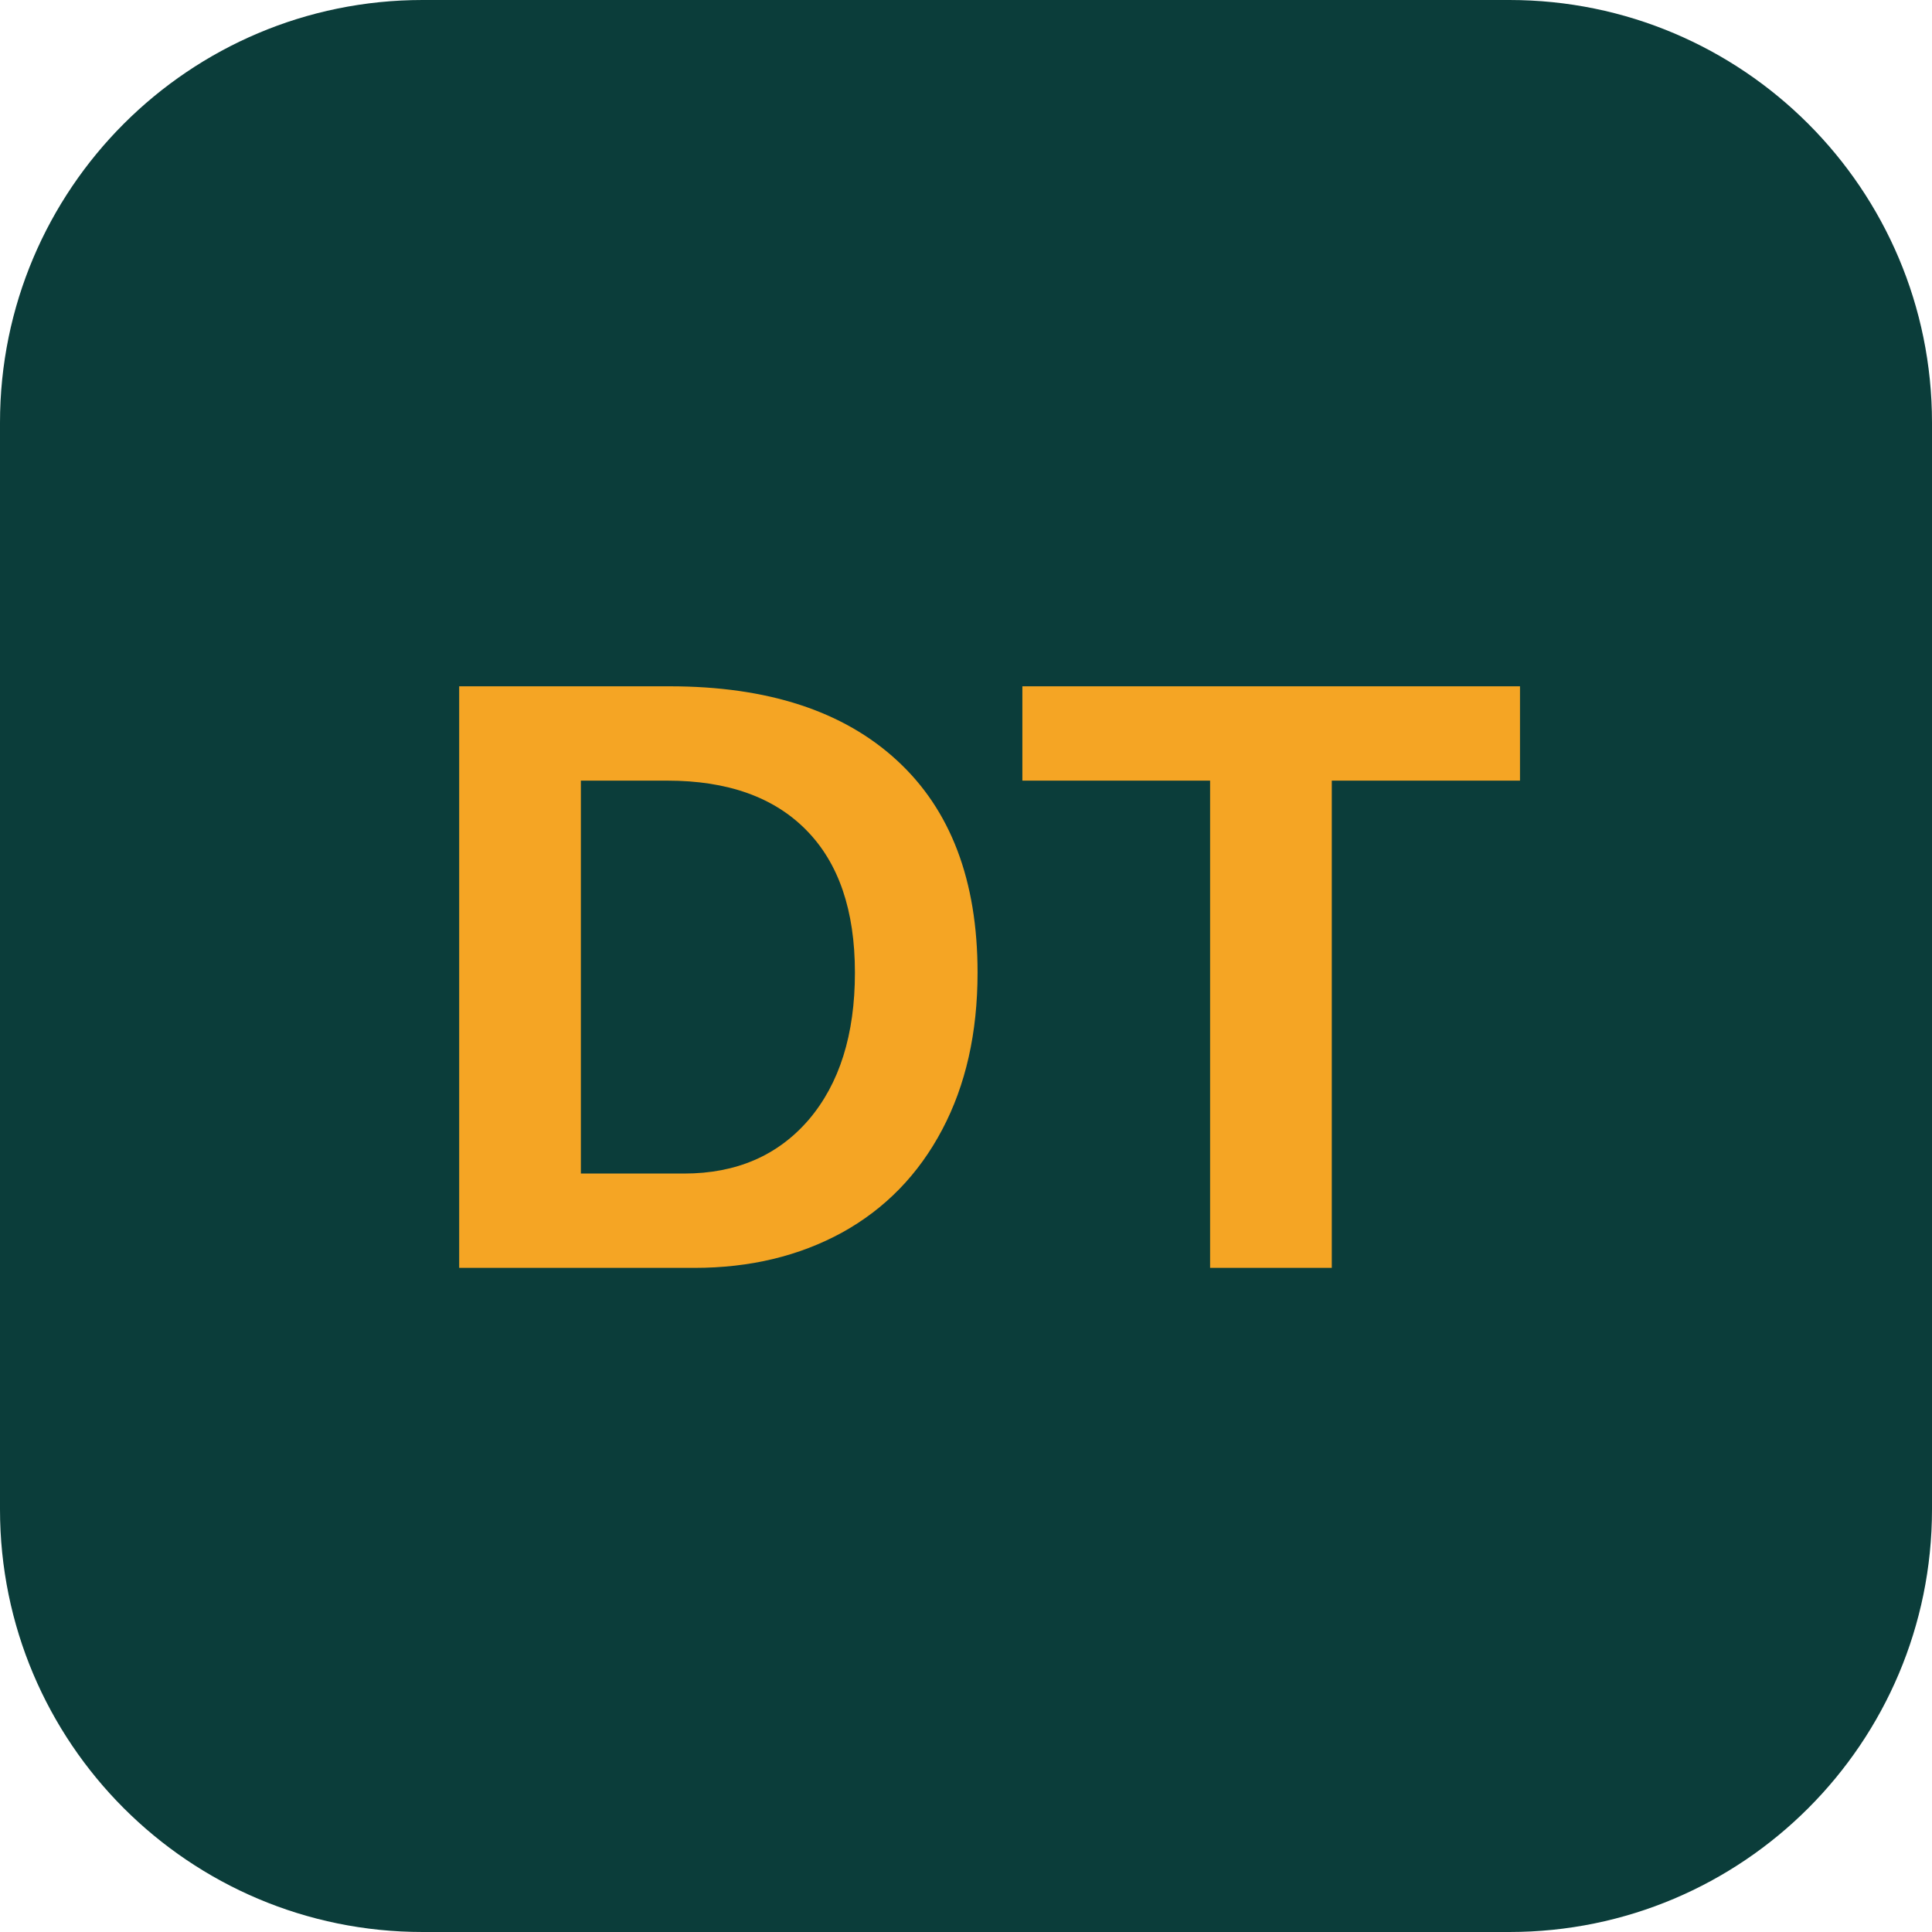
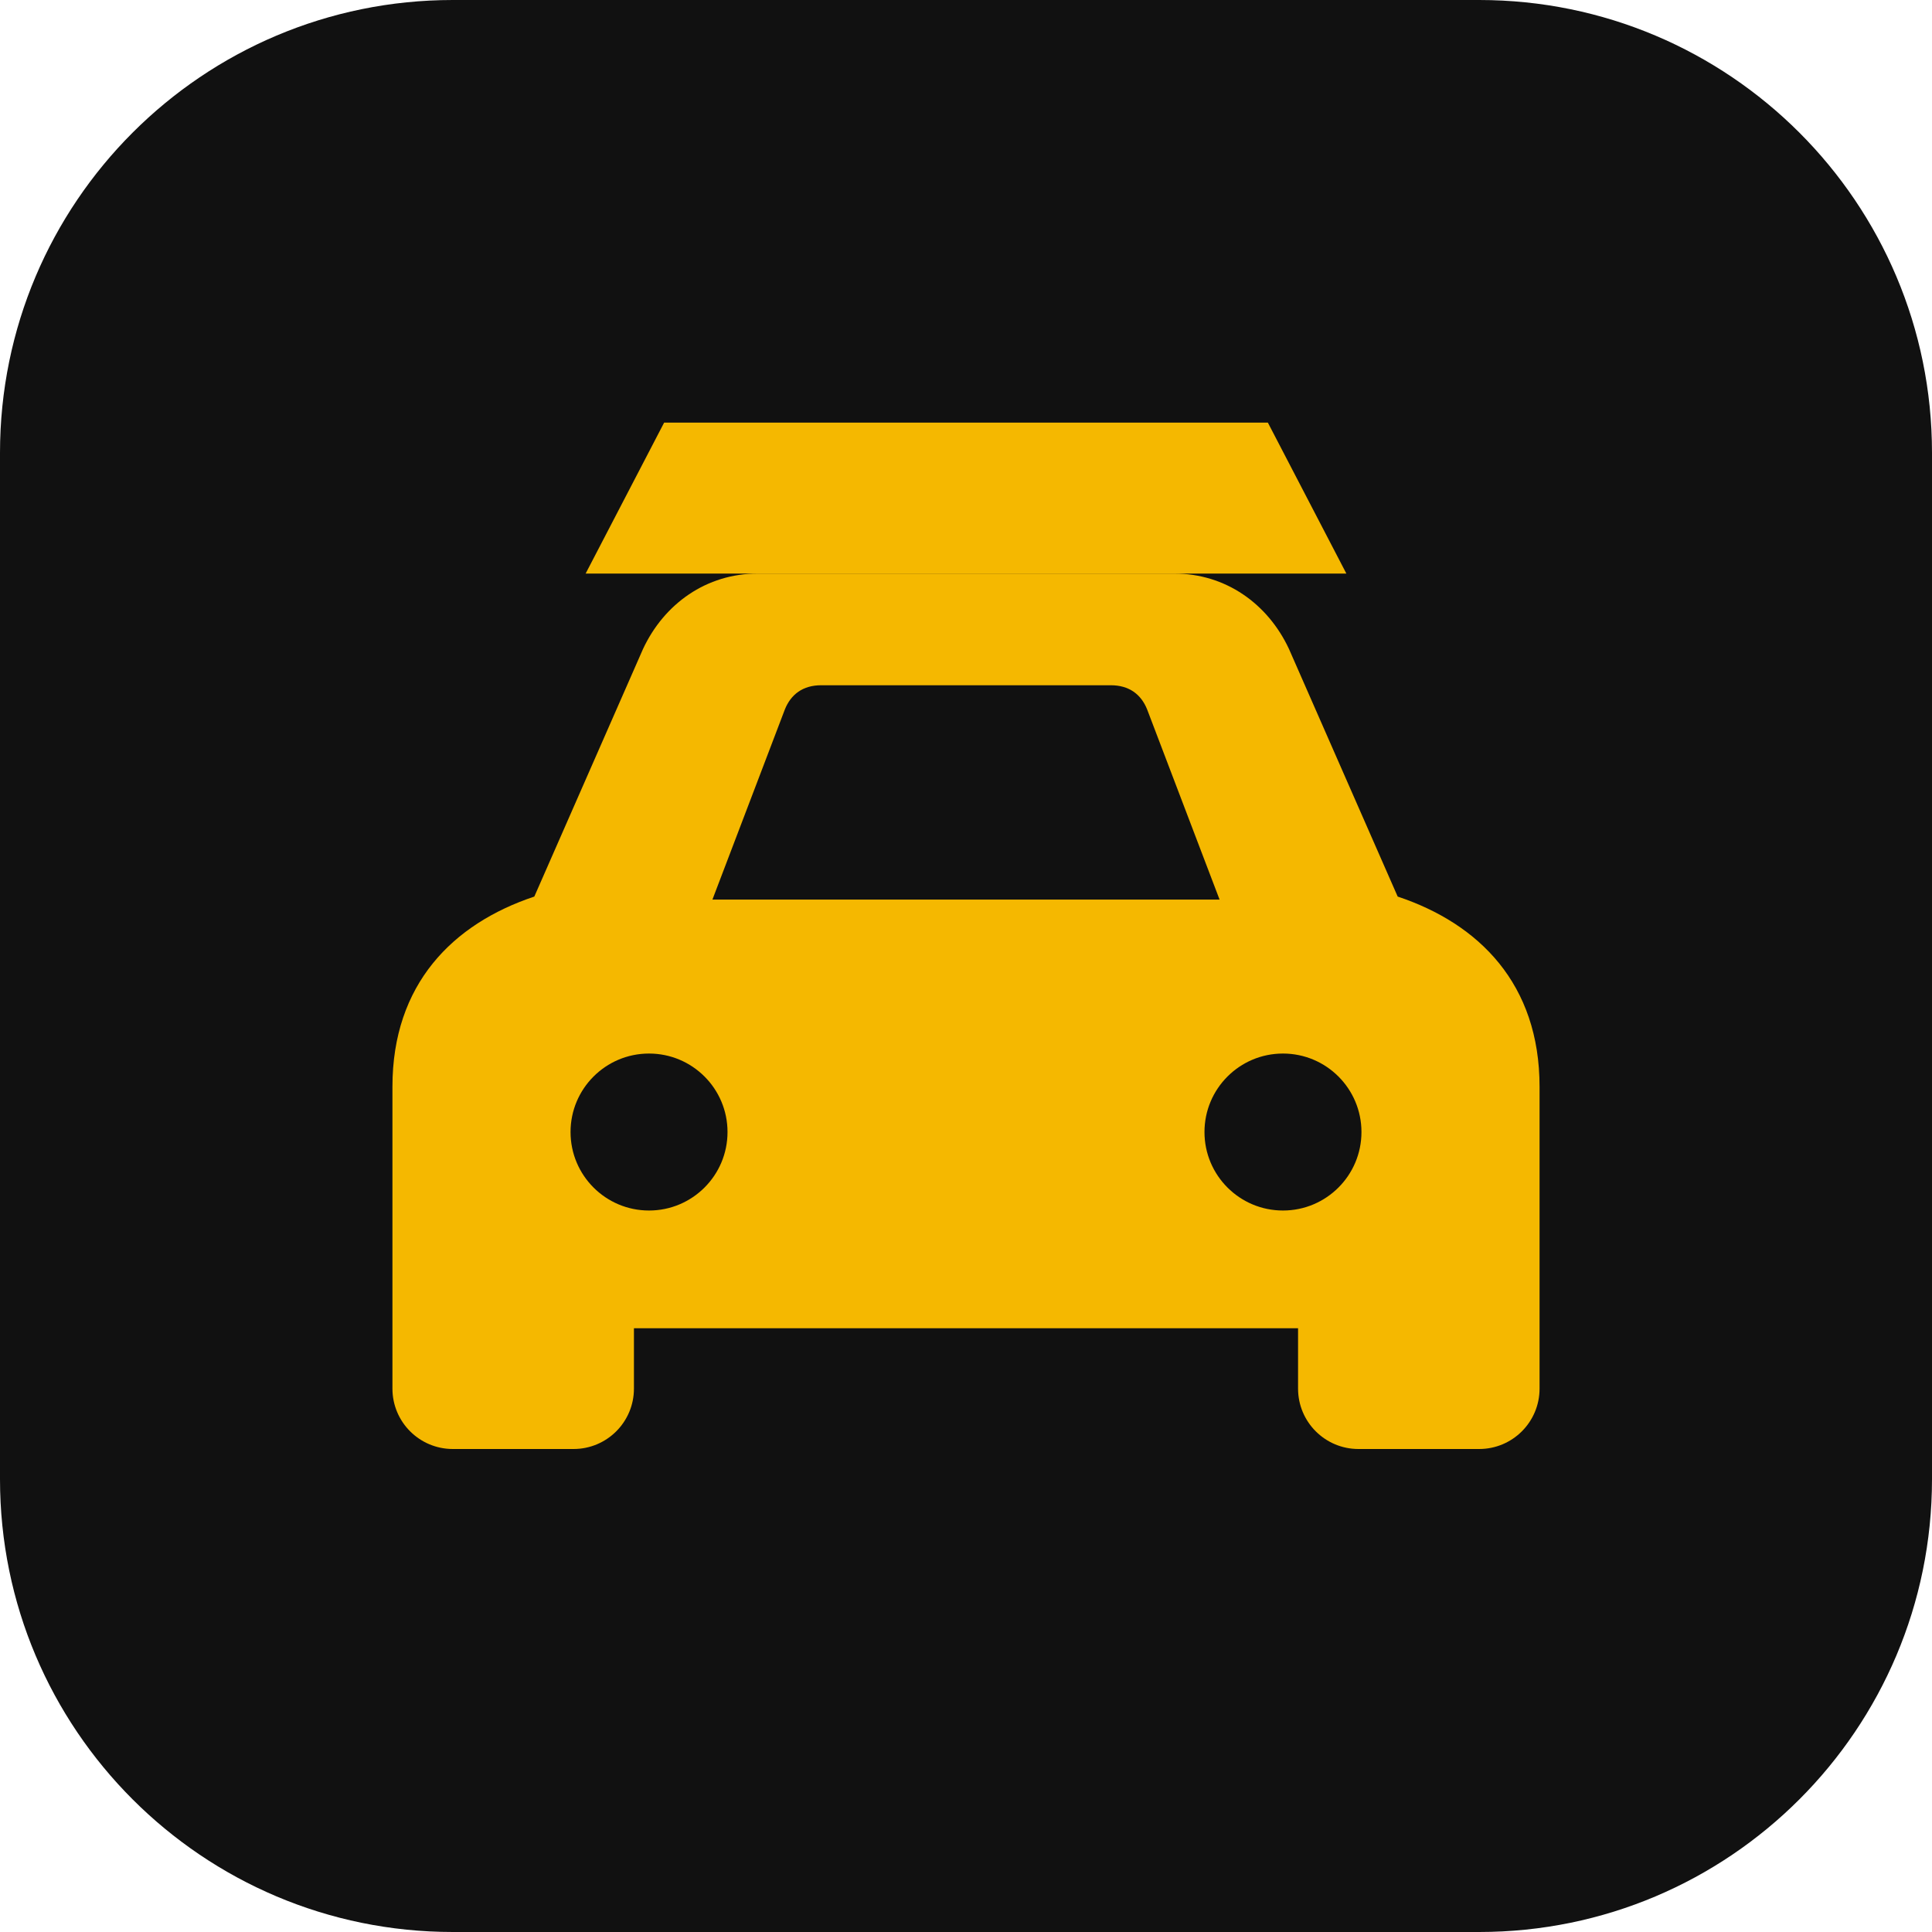
- <svg xmlns="http://www.w3.org/2000/svg" viewBox="0 0 64 64">
-   <rect width="64" height="64" rx="14" fill="#0b3d3a" />
-   <text x="32" y="42" font-family="Arial,sans-serif" font-size="28" font-weight="700" text-anchor="middle" fill="#f5a524">DT</text>
+ <svg xmlns="http://www.w3.org/2000/svg" viewBox="0 0 64 64" width="64" height="64">
+   <rect width="64" height="64" rx="15" fill="#111111" />
+   <path d="M22 14h20l2.6 5H19.4L22 14Z" fill="#f5b800" />
+   <path d="M13 36c0-3.4 2-5.4 4.7-6.3l3.6-8.2c.7-1.5 2.1-2.5 3.8-2.5h13.8c1.7 0 3.1 1 3.8 2.5l3.6 8.2c2.7.9 4.7 2.9 4.7 6.3V46a2 2 0 0 1-2 2h-4a2 2 0 0 1-2-2v-2H21v2a2 2 0 0 1-2 2h-4a2 2 0 0 1-2-2V36Z" fill="#f5b800" />
+   <path d="M23.6 29.8 26 23.5c.2-.5.6-.8 1.2-.8h9.6c.6 0 1 .3 1.2.8l2.4 6.3H23.6Z" fill="#111111" />
+   <circle cx="21.5" cy="37.5" r="2.6" fill="#111111" />
+   <circle cx="42.5" cy="37.5" r="2.6" fill="#111111" />
+   <path d="M27 58 32 52l5 6" fill="none" stroke="#f5b800" stroke-width="0" />
</svg>
